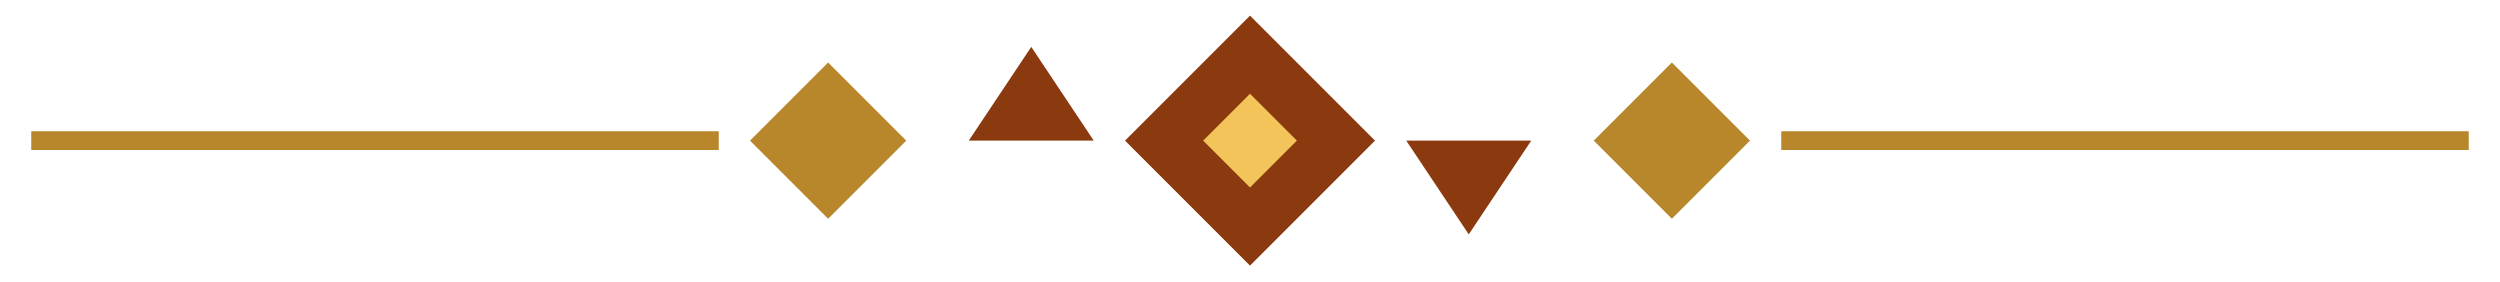
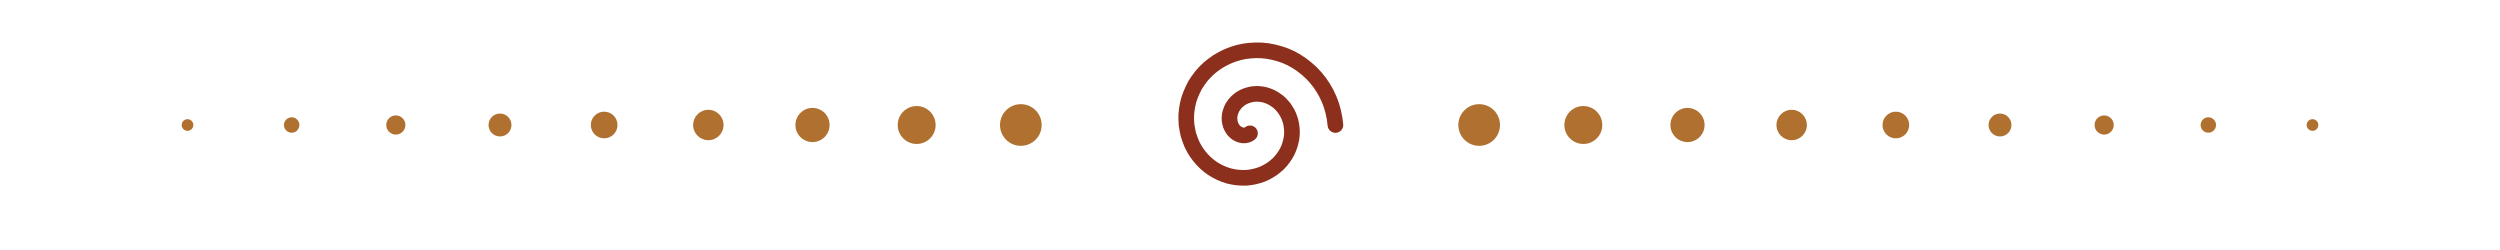
- <svg xmlns="http://www.w3.org/2000/svg" viewBox="0 0 160 18" width="160" height="18" role="img" aria-hidden="true">
-   <g fill="none" stroke="#B8862B" stroke-width="1.2">
-     <path d="M2 9 H46" />
-     <path d="M114 9 H158" />
-   </g>
-   <g fill="#B8862B">
-     <path d="M48 9 l5 -5 l5 5 l-5 5 z" />
-     <path d="M102 9 l5 -5 l5 5 l-5 5 z" />
-   </g>
-   <g fill="#8B3A0F">
-     <path d="M62 9 l4 -6 l4 6 z" />
-     <path d="M90 9 l4 6 l4 -6 z" />
-     <path d="M72 9 l8 -8 l8 8 l-8 8 z" />
-   </g>
-   <path d="M77 9 l3 -3 l3 3 l-3 3 z" fill="#F2C45A" />
+ <svg xmlns="http://www.w3.org/2000/svg" viewBox="0 0 240 24" width="240" height="24" aria-hidden="true">
+   <circle cx="98" cy="12" r="2.00" fill="#B0702F" />
+   <circle cx="142" cy="12" r="2.00" fill="#B0702F" />
+   <circle cx="88" cy="12" r="1.82" fill="#B0702F" />
+   <circle cx="152" cy="12" r="1.82" fill="#B0702F" />
+   <circle cx="78" cy="12" r="1.64" fill="#B0702F" />
+   <circle cx="162" cy="12" r="1.64" fill="#B0702F" />
+   <circle cx="68" cy="12" r="1.46" fill="#B0702F" />
+   <circle cx="172" cy="12" r="1.46" fill="#B0702F" />
+   <circle cx="58" cy="12" r="1.28" fill="#B0702F" />
+   <circle cx="182" cy="12" r="1.28" fill="#B0702F" />
+   <circle cx="48" cy="12" r="1.10" fill="#B0702F" />
+   <circle cx="192" cy="12" r="1.10" fill="#B0702F" />
+   <circle cx="38" cy="12" r="0.92" fill="#B0702F" />
+   <circle cx="202" cy="12" r="0.92" fill="#B0702F" />
+   <circle cx="28" cy="12" r="0.74" fill="#B0702F" />
+   <circle cx="212" cy="12" r="0.74" fill="#B0702F" />
+   <circle cx="18" cy="12" r="0.56" fill="#B0702F" />
+   <circle cx="222" cy="12" r="0.56" fill="#B0702F" />
+   <path d="M120.00 12.80 L119.93 12.85 L119.86 12.89 L119.78 12.93 L119.69 12.96 L119.59 12.98 L119.49 13.00 L119.39 13.00 L119.28 12.99 L119.17 12.97 L119.06 12.94 L118.95 12.90 L118.84 12.84 L118.73 12.78 L118.63 12.70 L118.53 12.61 L118.43 12.51 L118.35 12.40 L118.27 12.27 L118.20 12.14 L118.14 12.00 L118.10 11.85 L118.06 11.69 L118.04 11.53 L118.03 11.36 L118.04 11.19 L118.06 11.01 L118.10 10.84 L118.16 10.66 L118.23 10.48 L118.31 10.31 L118.42 10.15 L118.54 9.98 L118.67 9.83 L118.82 9.69 L118.99 9.55 L119.16 9.43 L119.36 9.32 L119.56 9.23 L119.78 9.15 L120.00 9.09 L120.23 9.04 L120.47 9.02 L120.72 9.01 L120.97 9.03 L121.22 9.06 L121.47 9.12 L121.72 9.20 L121.96 9.30 L122.20 9.42 L122.43 9.57 L122.66 9.73 L122.87 9.91 L123.07 10.12 L123.26 10.34 L123.42 10.58 L123.58 10.84 L123.71 11.11 L123.82 11.40 L123.91 11.69 L123.97 12.00 L124.01 12.32 L124.03 12.64 L124.02 12.96 L123.98 13.29 L123.91 13.62 L123.82 13.95 L123.70 14.27 L123.56 14.58 L123.38 14.89 L123.18 15.18 L122.96 15.46 L122.71 15.73 L122.43 15.97 L122.14 16.20 L121.82 16.40 L121.49 16.58 L121.14 16.74 L120.77 16.86 L120.39 16.96 L120.00 17.03 L119.60 17.07 L119.20 17.07 L118.79 17.04 L118.38 16.98 L117.97 16.89 L117.57 16.76 L117.18 16.60 L116.80 16.41 L116.43 16.19 L116.07 15.93 L115.73 15.64 L115.42 15.33 L115.13 14.99 L114.86 14.62 L114.62 14.23 L114.41 13.82 L114.24 13.38 L114.09 12.94 L113.99 12.47 L113.91 12.00 L113.88 11.52 L113.88 11.03 L113.93 10.54 L114.01 10.05 L114.13 9.57 L114.30 9.09 L114.50 8.63 L114.73 8.17 L115.01 7.74 L115.32 7.32 L115.67 6.93 L116.05 6.56 L116.46 6.23 L116.90 5.92 L117.37 5.65 L117.86 5.41 L118.37 5.21 L118.90 5.05 L119.44 4.93 L120.00 4.86 L120.56 4.83 L121.13 4.84 L121.70 4.90 L122.27 5.01 L122.83 5.16 L123.39 5.35 L123.93 5.59 L124.45 5.88 L124.95 6.21 L125.42 6.58 L125.87 6.98 L126.29 7.43 L126.68 7.91 L127.02 8.42 L127.33 8.96 L127.60 9.53 L127.82 10.12 L127.99 10.73 L128.12 11.36 L128.20 12.00" fill="none" stroke="#8C2F1C" stroke-width="1.5" stroke-linecap="round" />
</svg>
